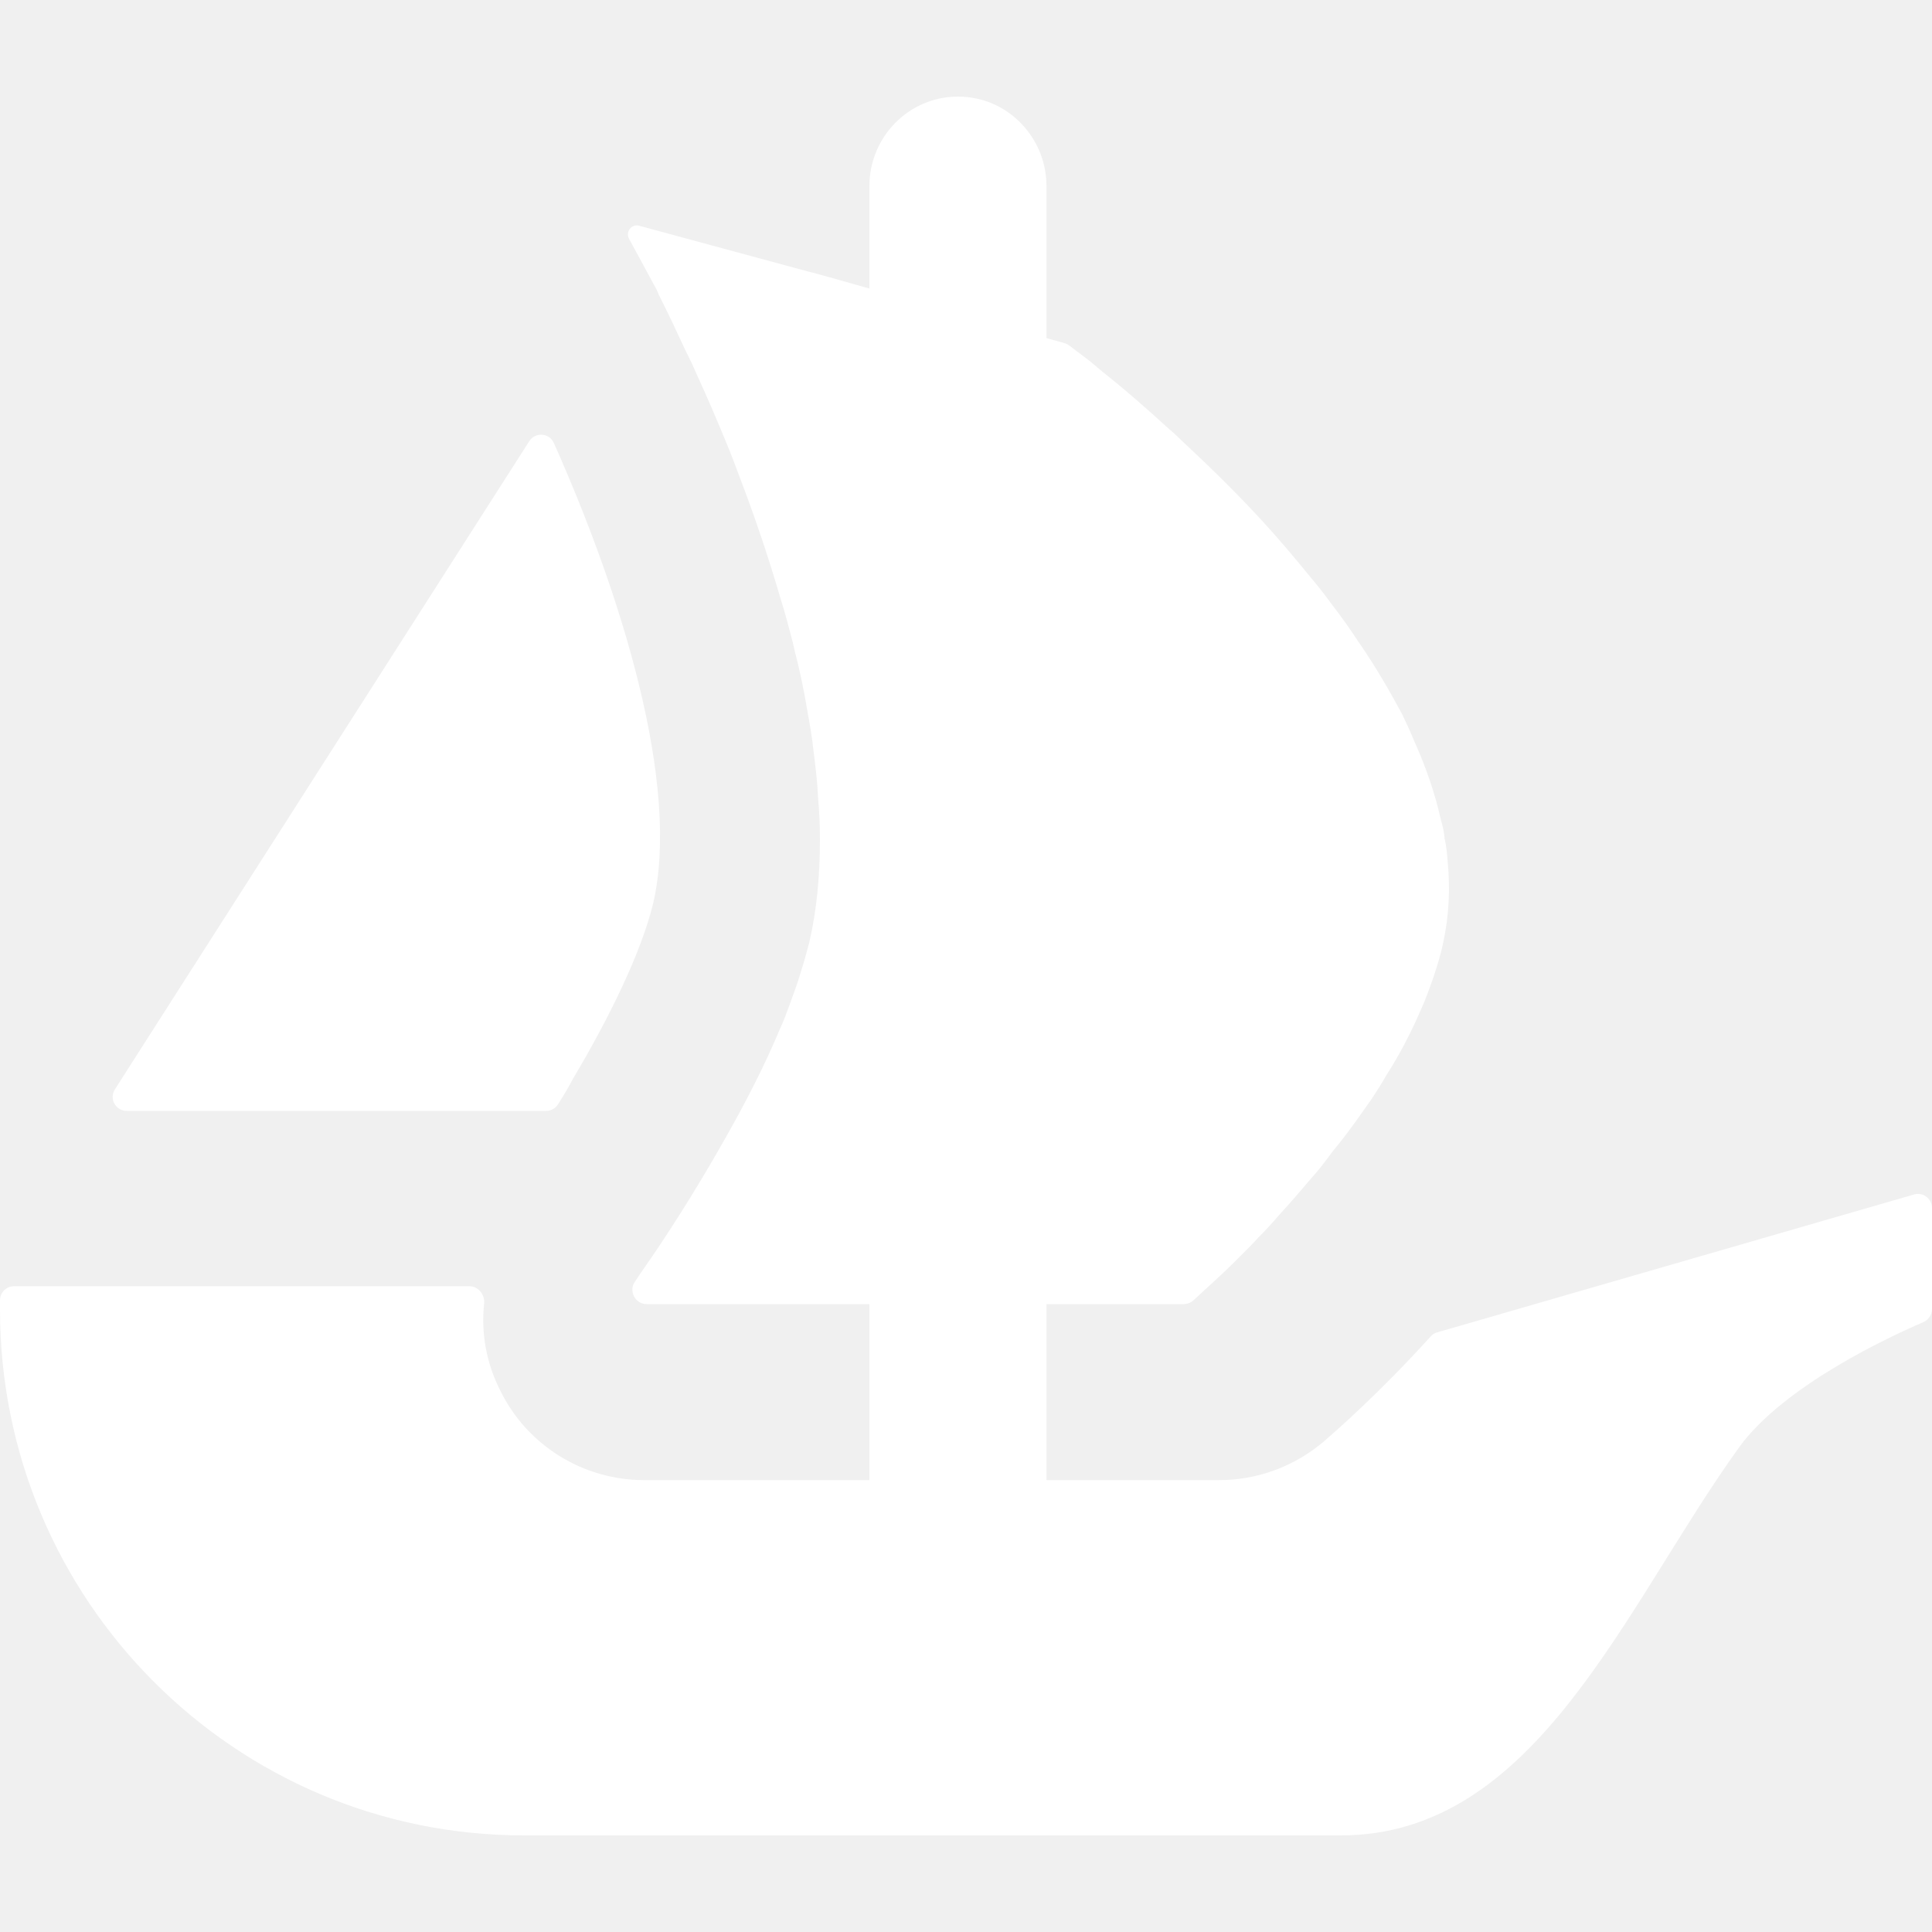
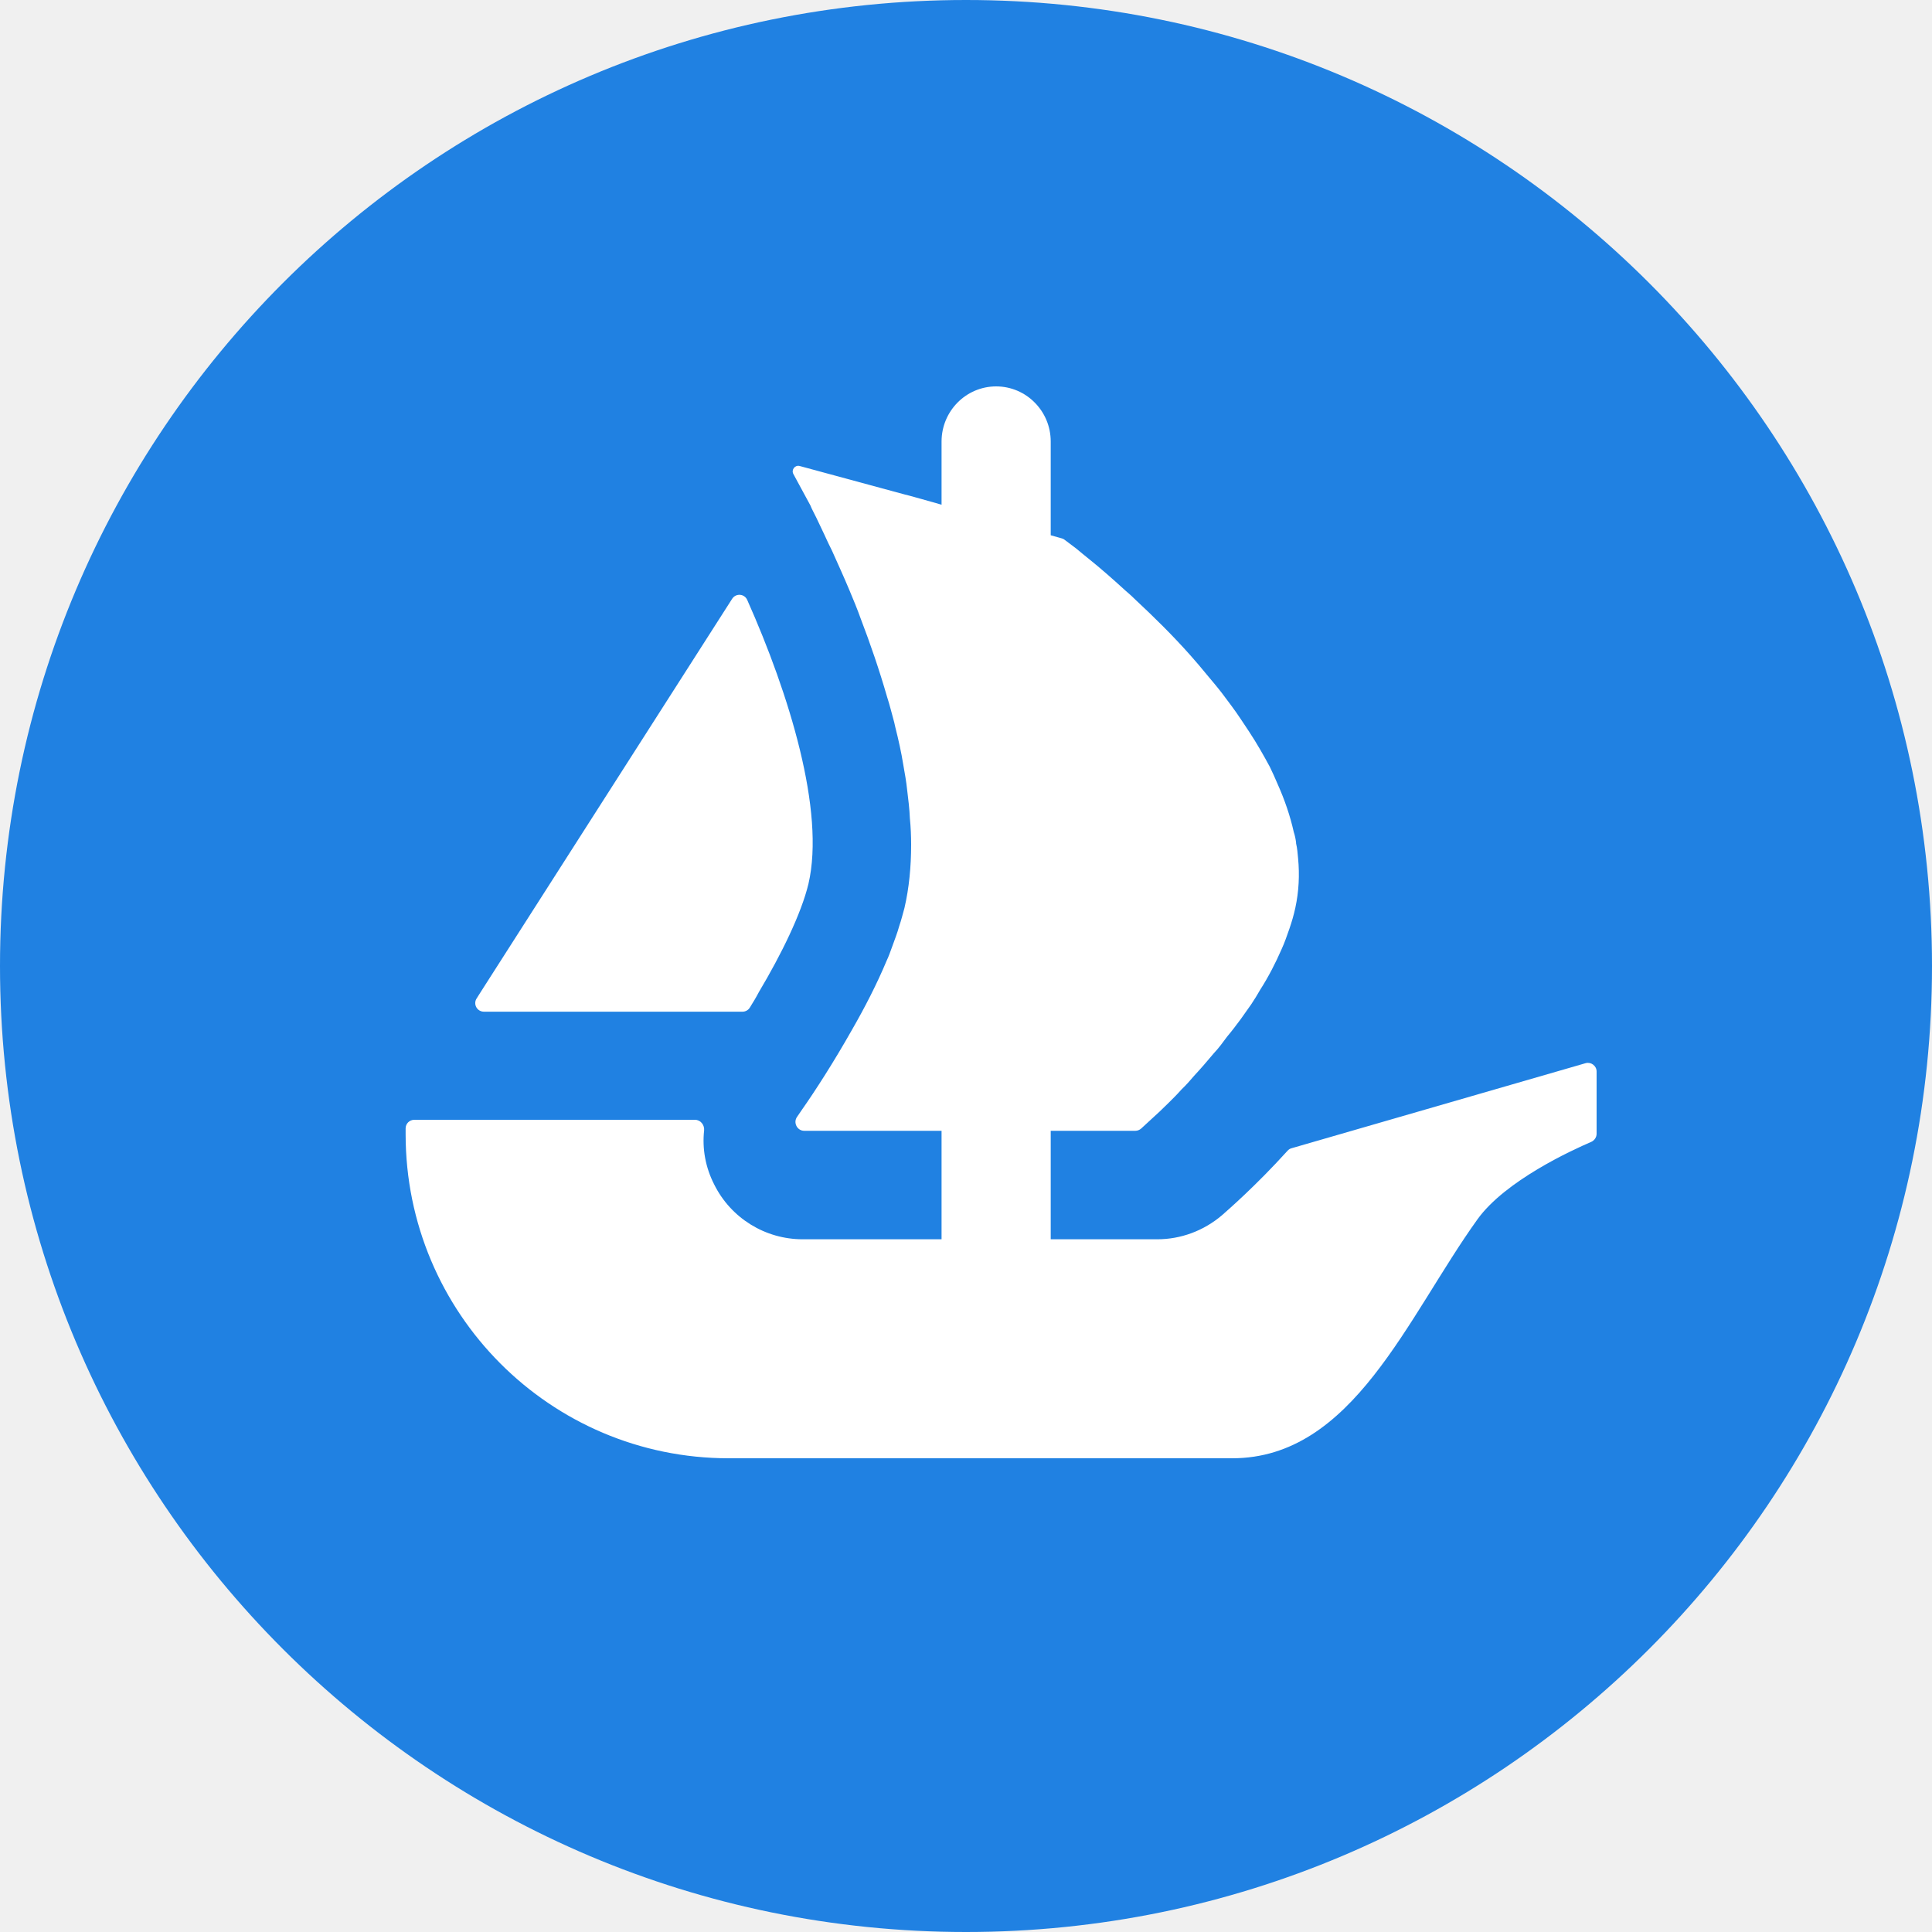
<svg xmlns="http://www.w3.org/2000/svg" width="20" height="20" viewBox="0 0 20 20" fill="none">
-   <path d="M1.189 11.278L1.259 11.168L5.479 4.567C5.541 4.47 5.686 4.48 5.733 4.585C6.438 6.165 7.046 8.13 6.761 9.354C6.639 9.857 6.306 10.539 5.931 11.168C5.883 11.26 5.829 11.35 5.773 11.437C5.746 11.477 5.701 11.5 5.652 11.5H1.313C1.196 11.5 1.128 11.373 1.189 11.278Z" fill="white" />
-   <path d="M20 12.505V13.55C20 13.61 19.963 13.663 19.91 13.687C19.583 13.827 18.465 14.34 18 14.987C16.813 16.638 15.907 19 13.88 19H5.425C2.428 19 0 16.563 0 13.557V13.46C0 13.38 0.065 13.315 0.145 13.315H4.858C4.952 13.315 5.02 13.402 5.012 13.493C4.978 13.8 5.035 14.113 5.18 14.398C5.46 14.967 6.04 15.322 6.667 15.322H9V13.5H6.693C6.575 13.5 6.505 13.363 6.573 13.267C6.598 13.228 6.627 13.188 6.657 13.143C6.875 12.833 7.187 12.352 7.497 11.803C7.708 11.433 7.913 11.038 8.078 10.642C8.112 10.57 8.138 10.497 8.165 10.425C8.21 10.298 8.257 10.18 8.29 10.062C8.323 9.962 8.35 9.857 8.377 9.758C8.455 9.422 8.488 9.065 8.488 8.695C8.488 8.55 8.482 8.398 8.468 8.253C8.462 8.095 8.442 7.937 8.422 7.778C8.408 7.638 8.383 7.5 8.357 7.355C8.323 7.143 8.277 6.933 8.223 6.722L8.205 6.642C8.165 6.497 8.132 6.358 8.085 6.213C7.953 5.758 7.802 5.315 7.642 4.9C7.583 4.735 7.517 4.577 7.45 4.418C7.352 4.18 7.252 3.963 7.16 3.758C7.113 3.665 7.073 3.58 7.033 3.493C6.988 3.395 6.942 3.297 6.895 3.203C6.862 3.132 6.823 3.065 6.797 2.998L6.512 2.472C6.472 2.4 6.538 2.315 6.617 2.337L8.4 2.82H8.405C8.408 2.82 8.41 2.822 8.412 2.822L8.647 2.887L8.905 2.96L9 2.987V1.927C9 1.415 9.41 1 9.917 1C10.17 1 10.4 1.103 10.565 1.272C10.73 1.44 10.833 1.67 10.833 1.927V3.5L11.023 3.553C11.038 3.558 11.053 3.565 11.067 3.575C11.113 3.61 11.18 3.662 11.265 3.725C11.332 3.778 11.403 3.843 11.49 3.91C11.662 4.048 11.867 4.227 12.092 4.432C12.152 4.483 12.21 4.537 12.263 4.59C12.553 4.86 12.878 5.177 13.188 5.527C13.275 5.625 13.36 5.725 13.447 5.83C13.533 5.937 13.625 6.042 13.705 6.147C13.81 6.287 13.923 6.432 14.022 6.583C14.068 6.655 14.122 6.728 14.167 6.8C14.293 6.992 14.405 7.19 14.512 7.388C14.557 7.48 14.603 7.58 14.643 7.678C14.762 7.943 14.855 8.213 14.915 8.483C14.933 8.542 14.947 8.605 14.953 8.662V8.675C14.973 8.755 14.98 8.84 14.987 8.927C15.013 9.203 15 9.48 14.94 9.758C14.915 9.877 14.882 9.988 14.842 10.107C14.802 10.22 14.762 10.338 14.71 10.45C14.61 10.682 14.492 10.913 14.352 11.13C14.307 11.21 14.253 11.295 14.2 11.375C14.142 11.46 14.082 11.54 14.028 11.618C13.955 11.718 13.877 11.823 13.797 11.917C13.725 12.015 13.652 12.113 13.572 12.2C13.46 12.332 13.353 12.457 13.242 12.577C13.175 12.655 13.103 12.735 13.03 12.807C12.958 12.887 12.885 12.958 12.818 13.025C12.707 13.137 12.613 13.223 12.535 13.295L12.352 13.463C12.325 13.487 12.29 13.5 12.253 13.5H10.833V15.322H12.62C13.02 15.322 13.4 15.18 13.707 14.92C13.812 14.828 14.27 14.432 14.812 13.833C14.83 13.813 14.853 13.798 14.88 13.792L19.815 12.365C19.907 12.338 20 12.408 20 12.505Z" fill="white" />
+   <path d="M20 10C20 15.523 15.522 20 10 20C4.477 20 0 15.523 0 10C0 4.478 4.477 0 10 0C15.524 0 20 4.478 20 10Z" fill="#2081E2" />
+   <path d="M4.934 10.336L4.977 10.268L7.579 6.199C7.617 6.139 7.706 6.145 7.735 6.21C8.169 7.184 8.544 8.395 8.369 9.15C8.294 9.46 8.088 9.88 7.857 10.268C7.827 10.325 7.794 10.38 7.76 10.434C7.743 10.459 7.715 10.473 7.686 10.473H5.01C4.938 10.473 4.896 10.395 4.934 10.336Z" fill="white" />
+   <path d="M16.528 11.092V11.736C16.528 11.774 16.505 11.806 16.472 11.821C16.271 11.907 15.582 12.223 15.295 12.622C14.564 13.64 14.005 15.096 12.755 15.096H7.543C5.696 15.096 4.199 13.594 4.199 11.741V11.681C4.199 11.632 4.239 11.592 4.289 11.592H7.194C7.252 11.592 7.294 11.645 7.289 11.702C7.268 11.891 7.303 12.084 7.392 12.259C7.565 12.61 7.922 12.829 8.309 12.829H9.747V11.706H8.325C8.252 11.706 8.209 11.621 8.251 11.562C8.267 11.538 8.284 11.514 8.303 11.486C8.437 11.295 8.629 10.998 8.82 10.66C8.951 10.432 9.077 10.188 9.179 9.944C9.2 9.9 9.216 9.854 9.232 9.81C9.26 9.732 9.289 9.659 9.309 9.586C9.33 9.525 9.346 9.46 9.363 9.399C9.411 9.192 9.432 8.972 9.432 8.744C9.432 8.654 9.428 8.561 9.419 8.471C9.415 8.374 9.403 8.276 9.391 8.179C9.382 8.092 9.367 8.007 9.351 7.918C9.33 7.787 9.301 7.658 9.268 7.527L9.257 7.478C9.232 7.389 9.212 7.303 9.183 7.214C9.102 6.933 9.008 6.66 8.91 6.404C8.874 6.303 8.833 6.205 8.792 6.107C8.731 5.961 8.669 5.827 8.613 5.701C8.584 5.643 8.559 5.591 8.535 5.537C8.507 5.477 8.478 5.416 8.45 5.358C8.429 5.314 8.405 5.273 8.389 5.232L8.213 4.907C8.189 4.863 8.23 4.811 8.278 4.824L9.377 5.122H9.38C9.382 5.122 9.383 5.123 9.384 5.123L9.529 5.163L9.689 5.208L9.747 5.225V4.571C9.747 4.256 10 4 10.312 4C10.468 4 10.61 4.064 10.712 4.168C10.814 4.271 10.877 4.413 10.877 4.571V5.541L10.994 5.574C11.004 5.577 11.013 5.581 11.021 5.588C11.05 5.609 11.091 5.641 11.143 5.68C11.184 5.713 11.229 5.753 11.282 5.794C11.388 5.879 11.514 5.989 11.653 6.116C11.69 6.147 11.726 6.18 11.759 6.213C11.938 6.38 12.138 6.575 12.329 6.791C12.382 6.851 12.435 6.913 12.488 6.978C12.542 7.043 12.598 7.108 12.648 7.173C12.712 7.259 12.782 7.349 12.843 7.442C12.871 7.486 12.904 7.531 12.932 7.576C13.01 7.694 13.079 7.816 13.145 7.938C13.172 7.995 13.201 8.056 13.226 8.117C13.299 8.28 13.356 8.447 13.393 8.613C13.405 8.649 13.413 8.688 13.417 8.723V8.731C13.429 8.781 13.433 8.833 13.438 8.887C13.454 9.057 13.446 9.228 13.409 9.399C13.393 9.472 13.373 9.541 13.348 9.614C13.323 9.684 13.299 9.757 13.267 9.826C13.205 9.968 13.132 10.111 13.046 10.245C13.018 10.294 12.986 10.347 12.953 10.396C12.917 10.448 12.88 10.498 12.847 10.546C12.802 10.607 12.753 10.672 12.704 10.73C12.66 10.79 12.615 10.851 12.565 10.904C12.496 10.986 12.431 11.062 12.362 11.136C12.321 11.185 12.277 11.234 12.231 11.278C12.187 11.328 12.142 11.372 12.101 11.413C12.032 11.482 11.975 11.535 11.926 11.579L11.813 11.683C11.797 11.697 11.775 11.706 11.753 11.706H10.877V12.829H11.979C12.225 12.829 12.46 12.741 12.649 12.581C12.713 12.524 12.996 12.28 13.33 11.911C13.341 11.899 13.355 11.89 13.372 11.886L16.414 11.006C16.47 10.99 16.528 11.033 16.528 11.092Z" fill="white" />
</svg>
